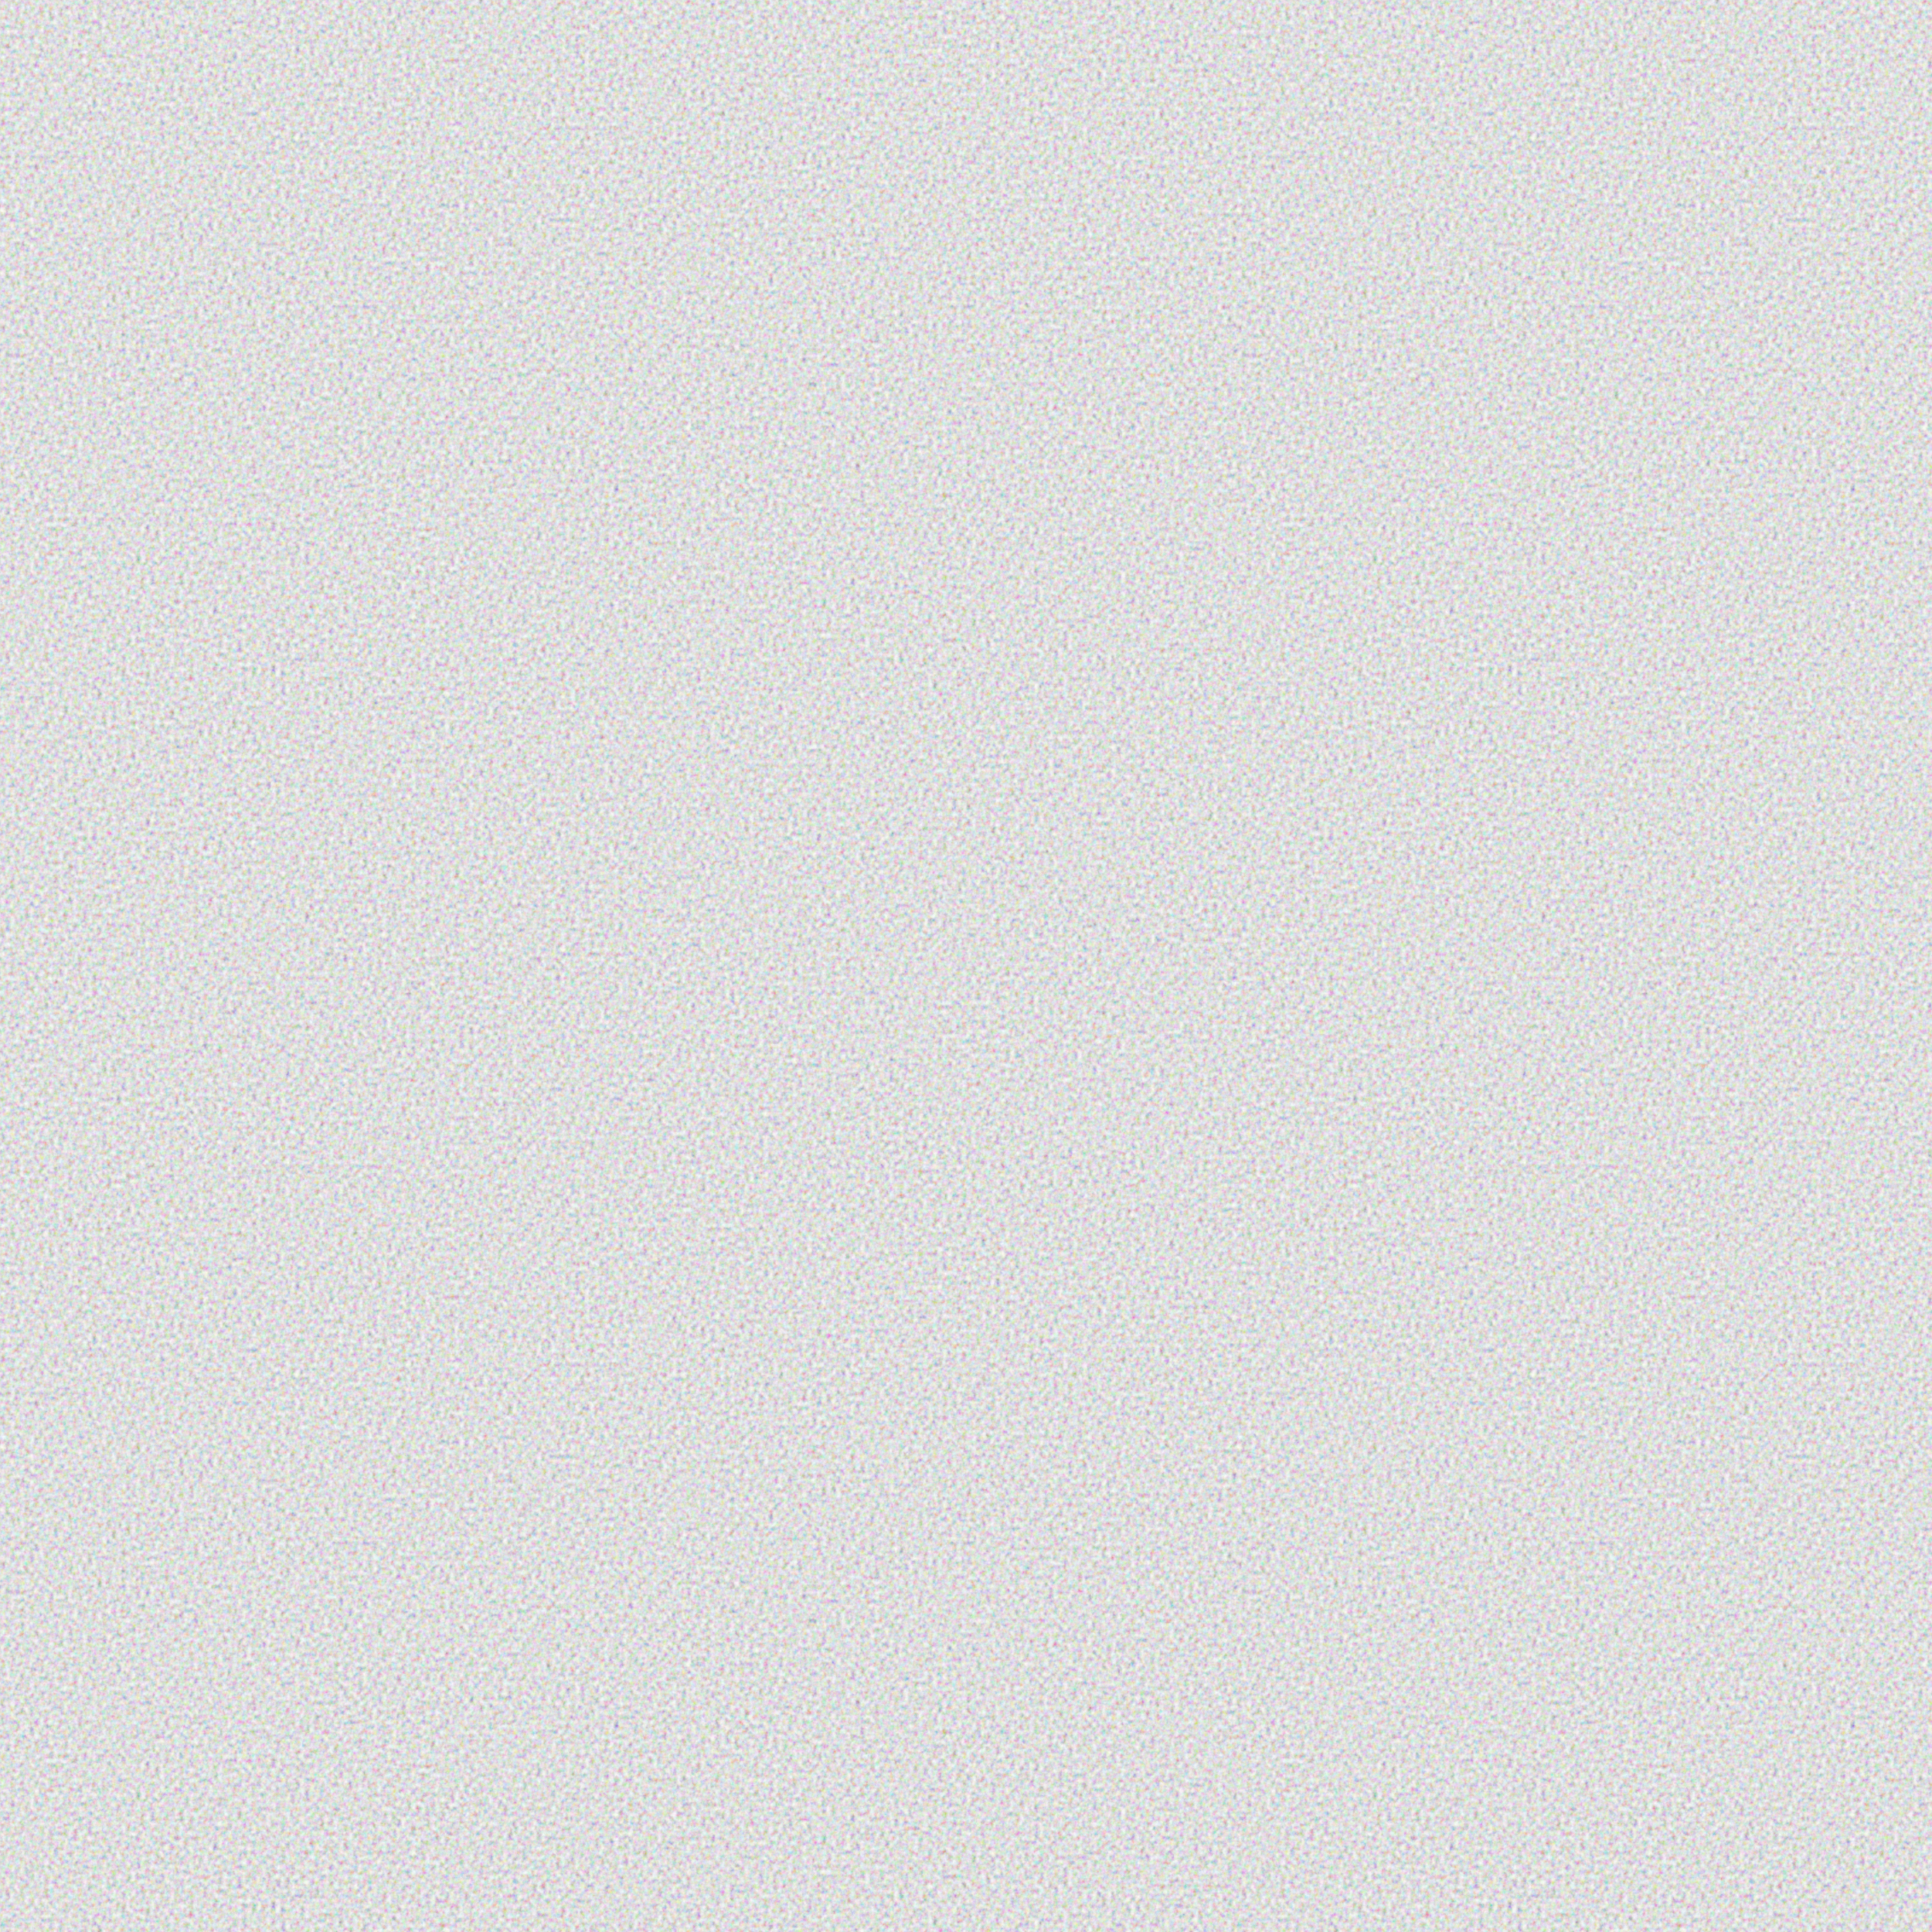
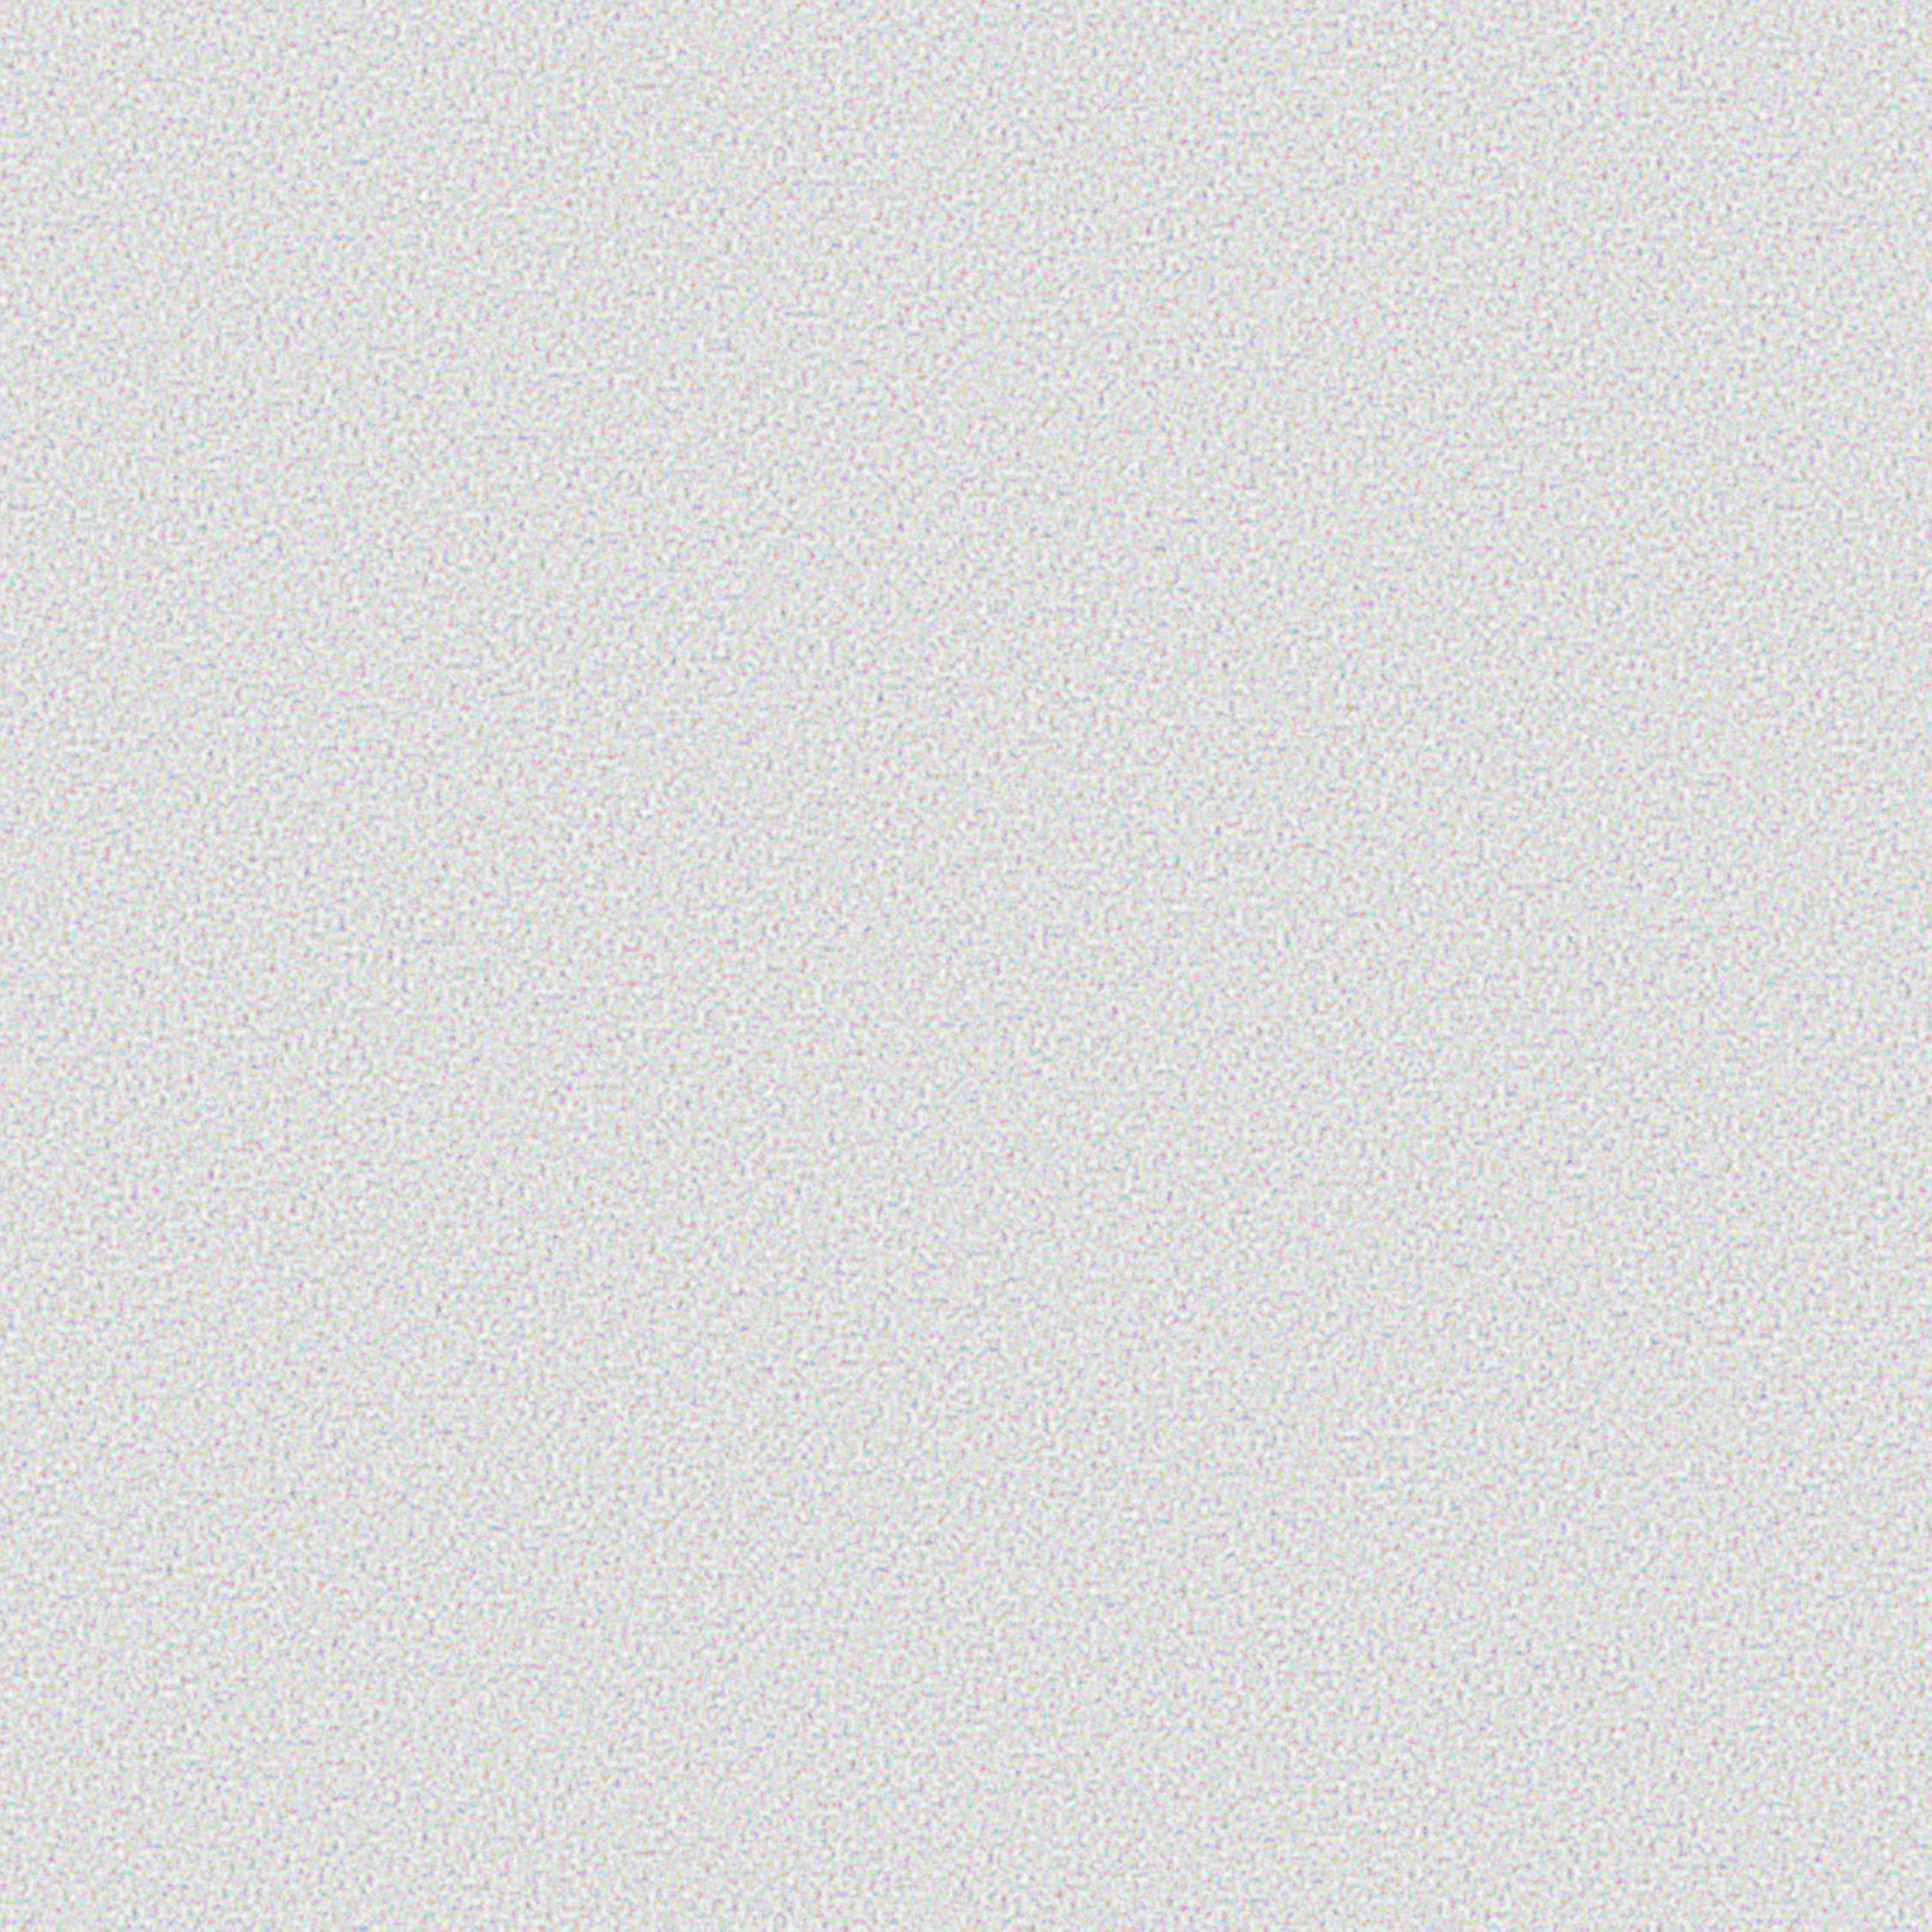
<svg xmlns="http://www.w3.org/2000/svg" viewBox="0 0 400 400">
  <filter id="noiseFilter">
-     <feTurbulence type="fractalNoise" baseFrequency="1" numOctaves="10" stitchTiles="stitch" />
+     <feTurbulence type="fractalNoise" baseFrequency="0.7" numOctaves="2" stitchTiles="stitch" />
  </filter>
  <rect width="100%" height="100%" filter="url(#noiseFilter)" />
</svg>
